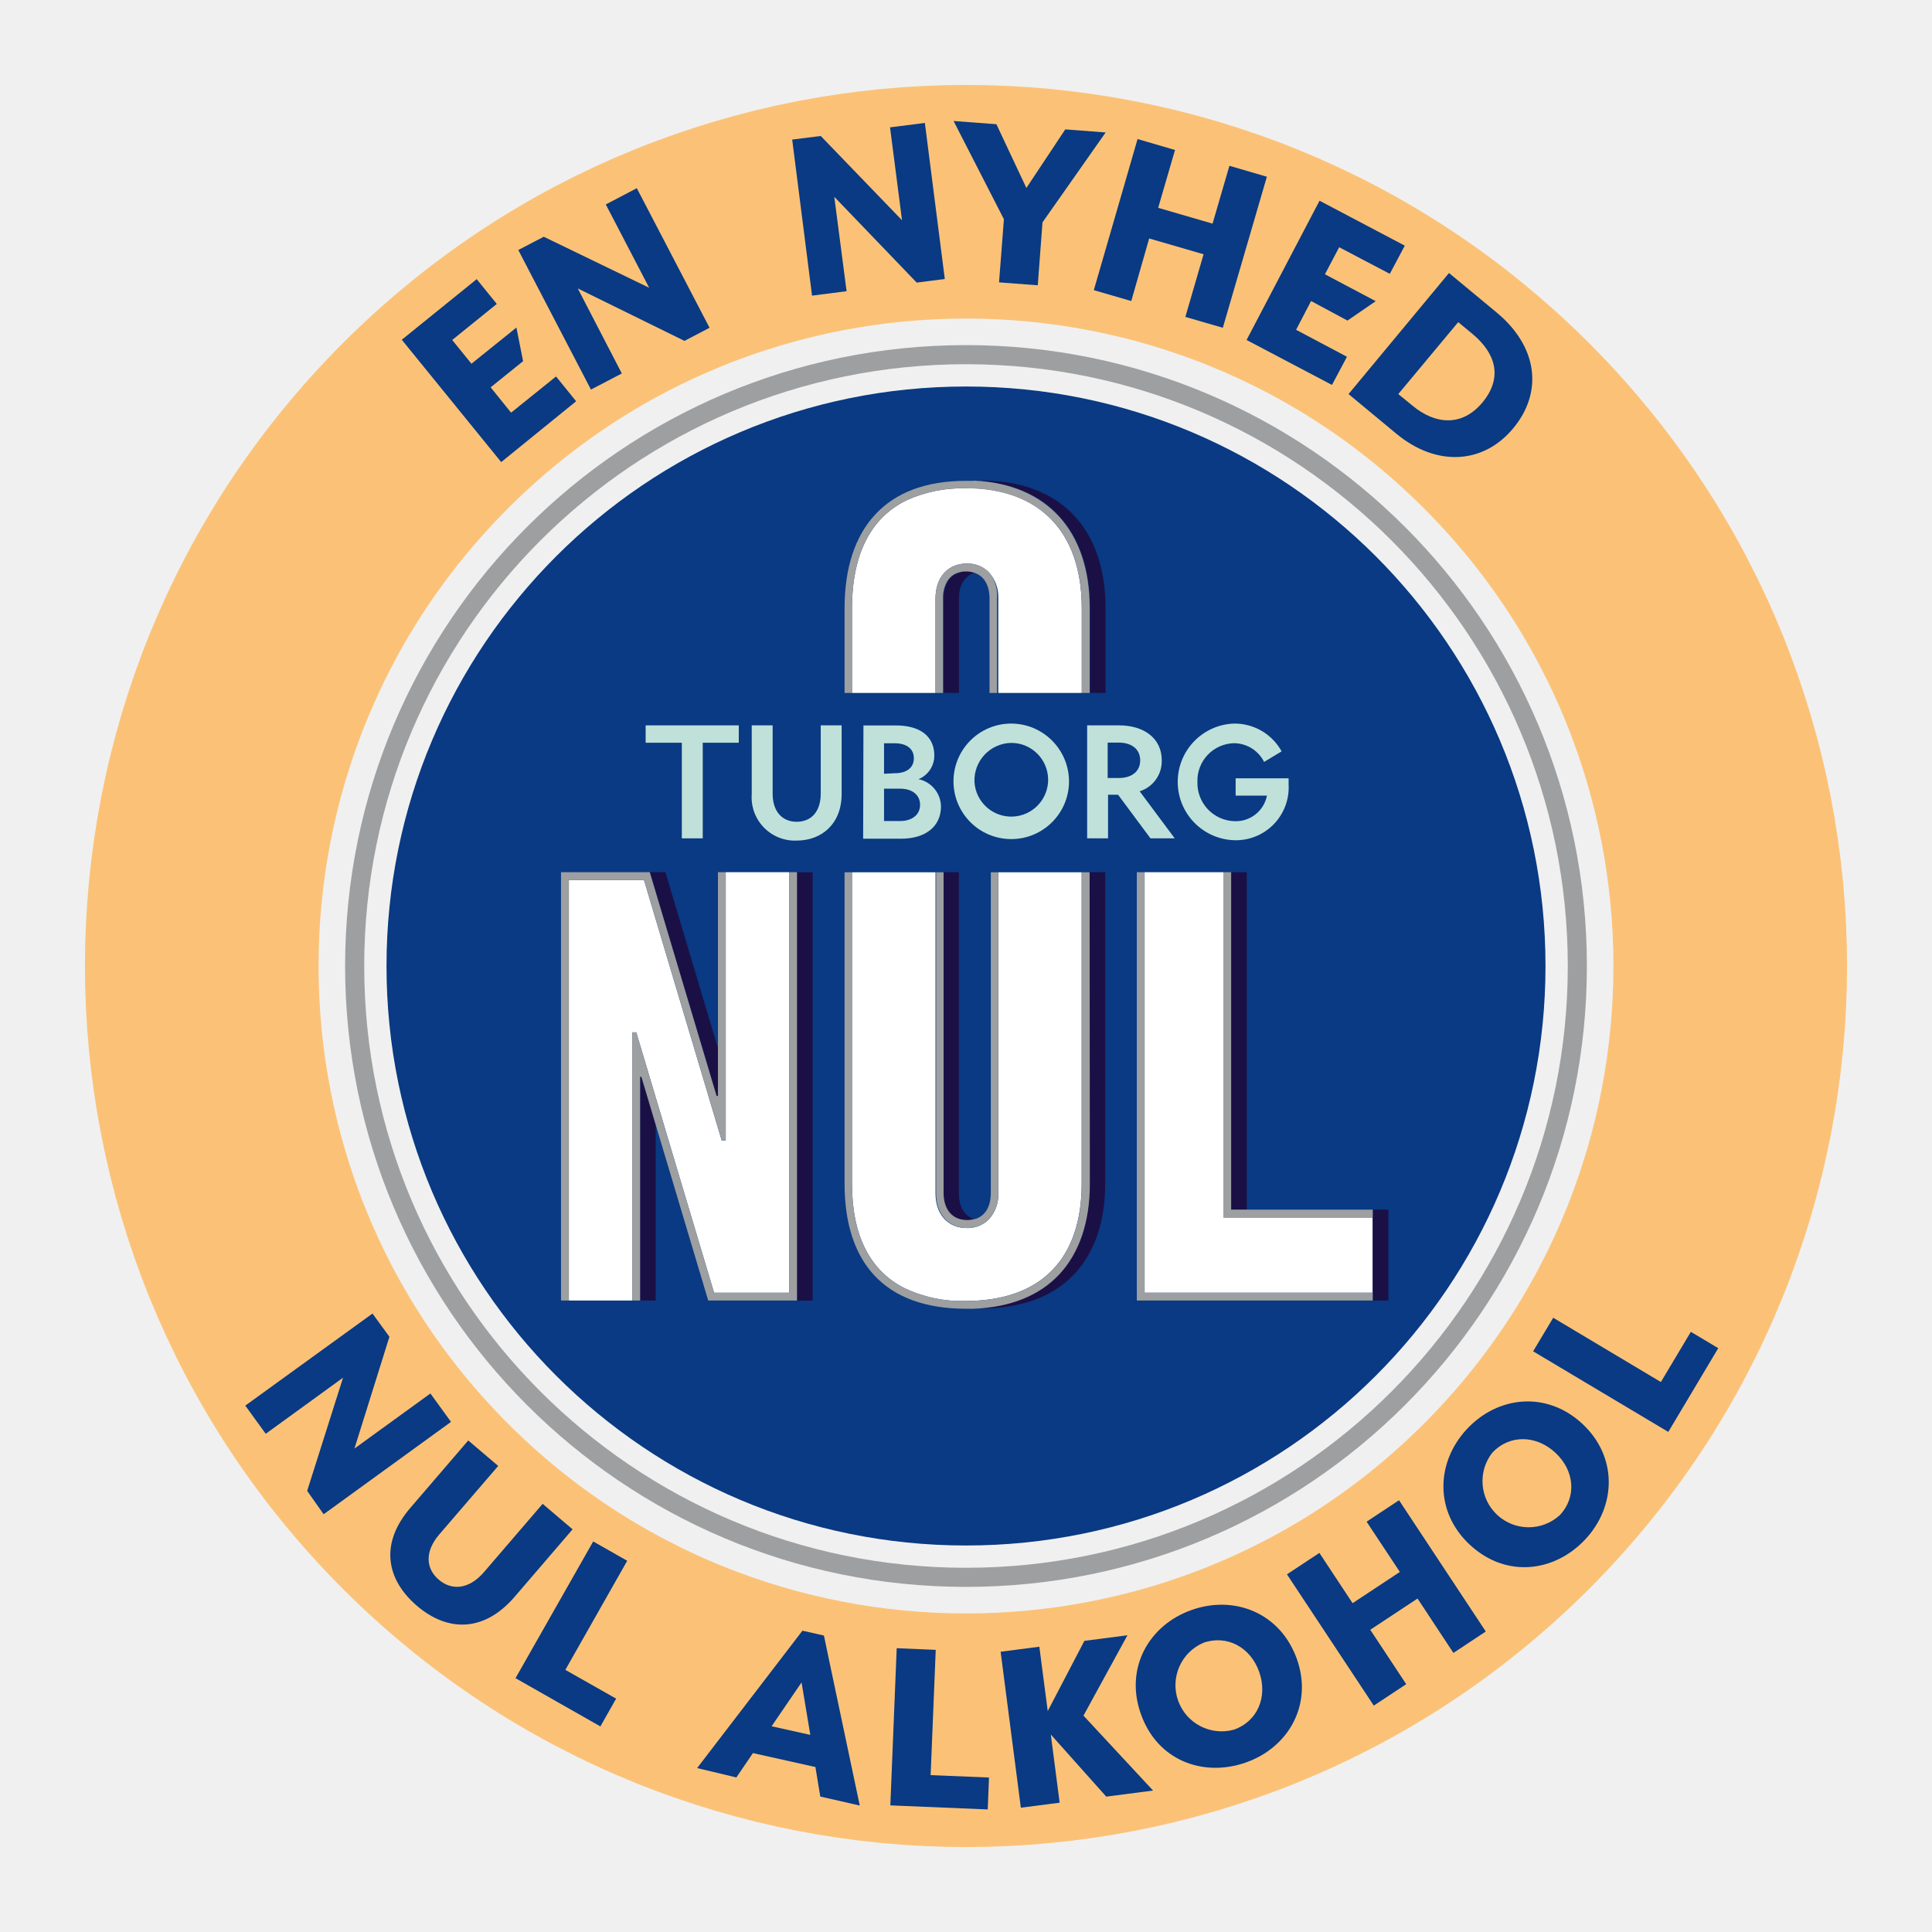
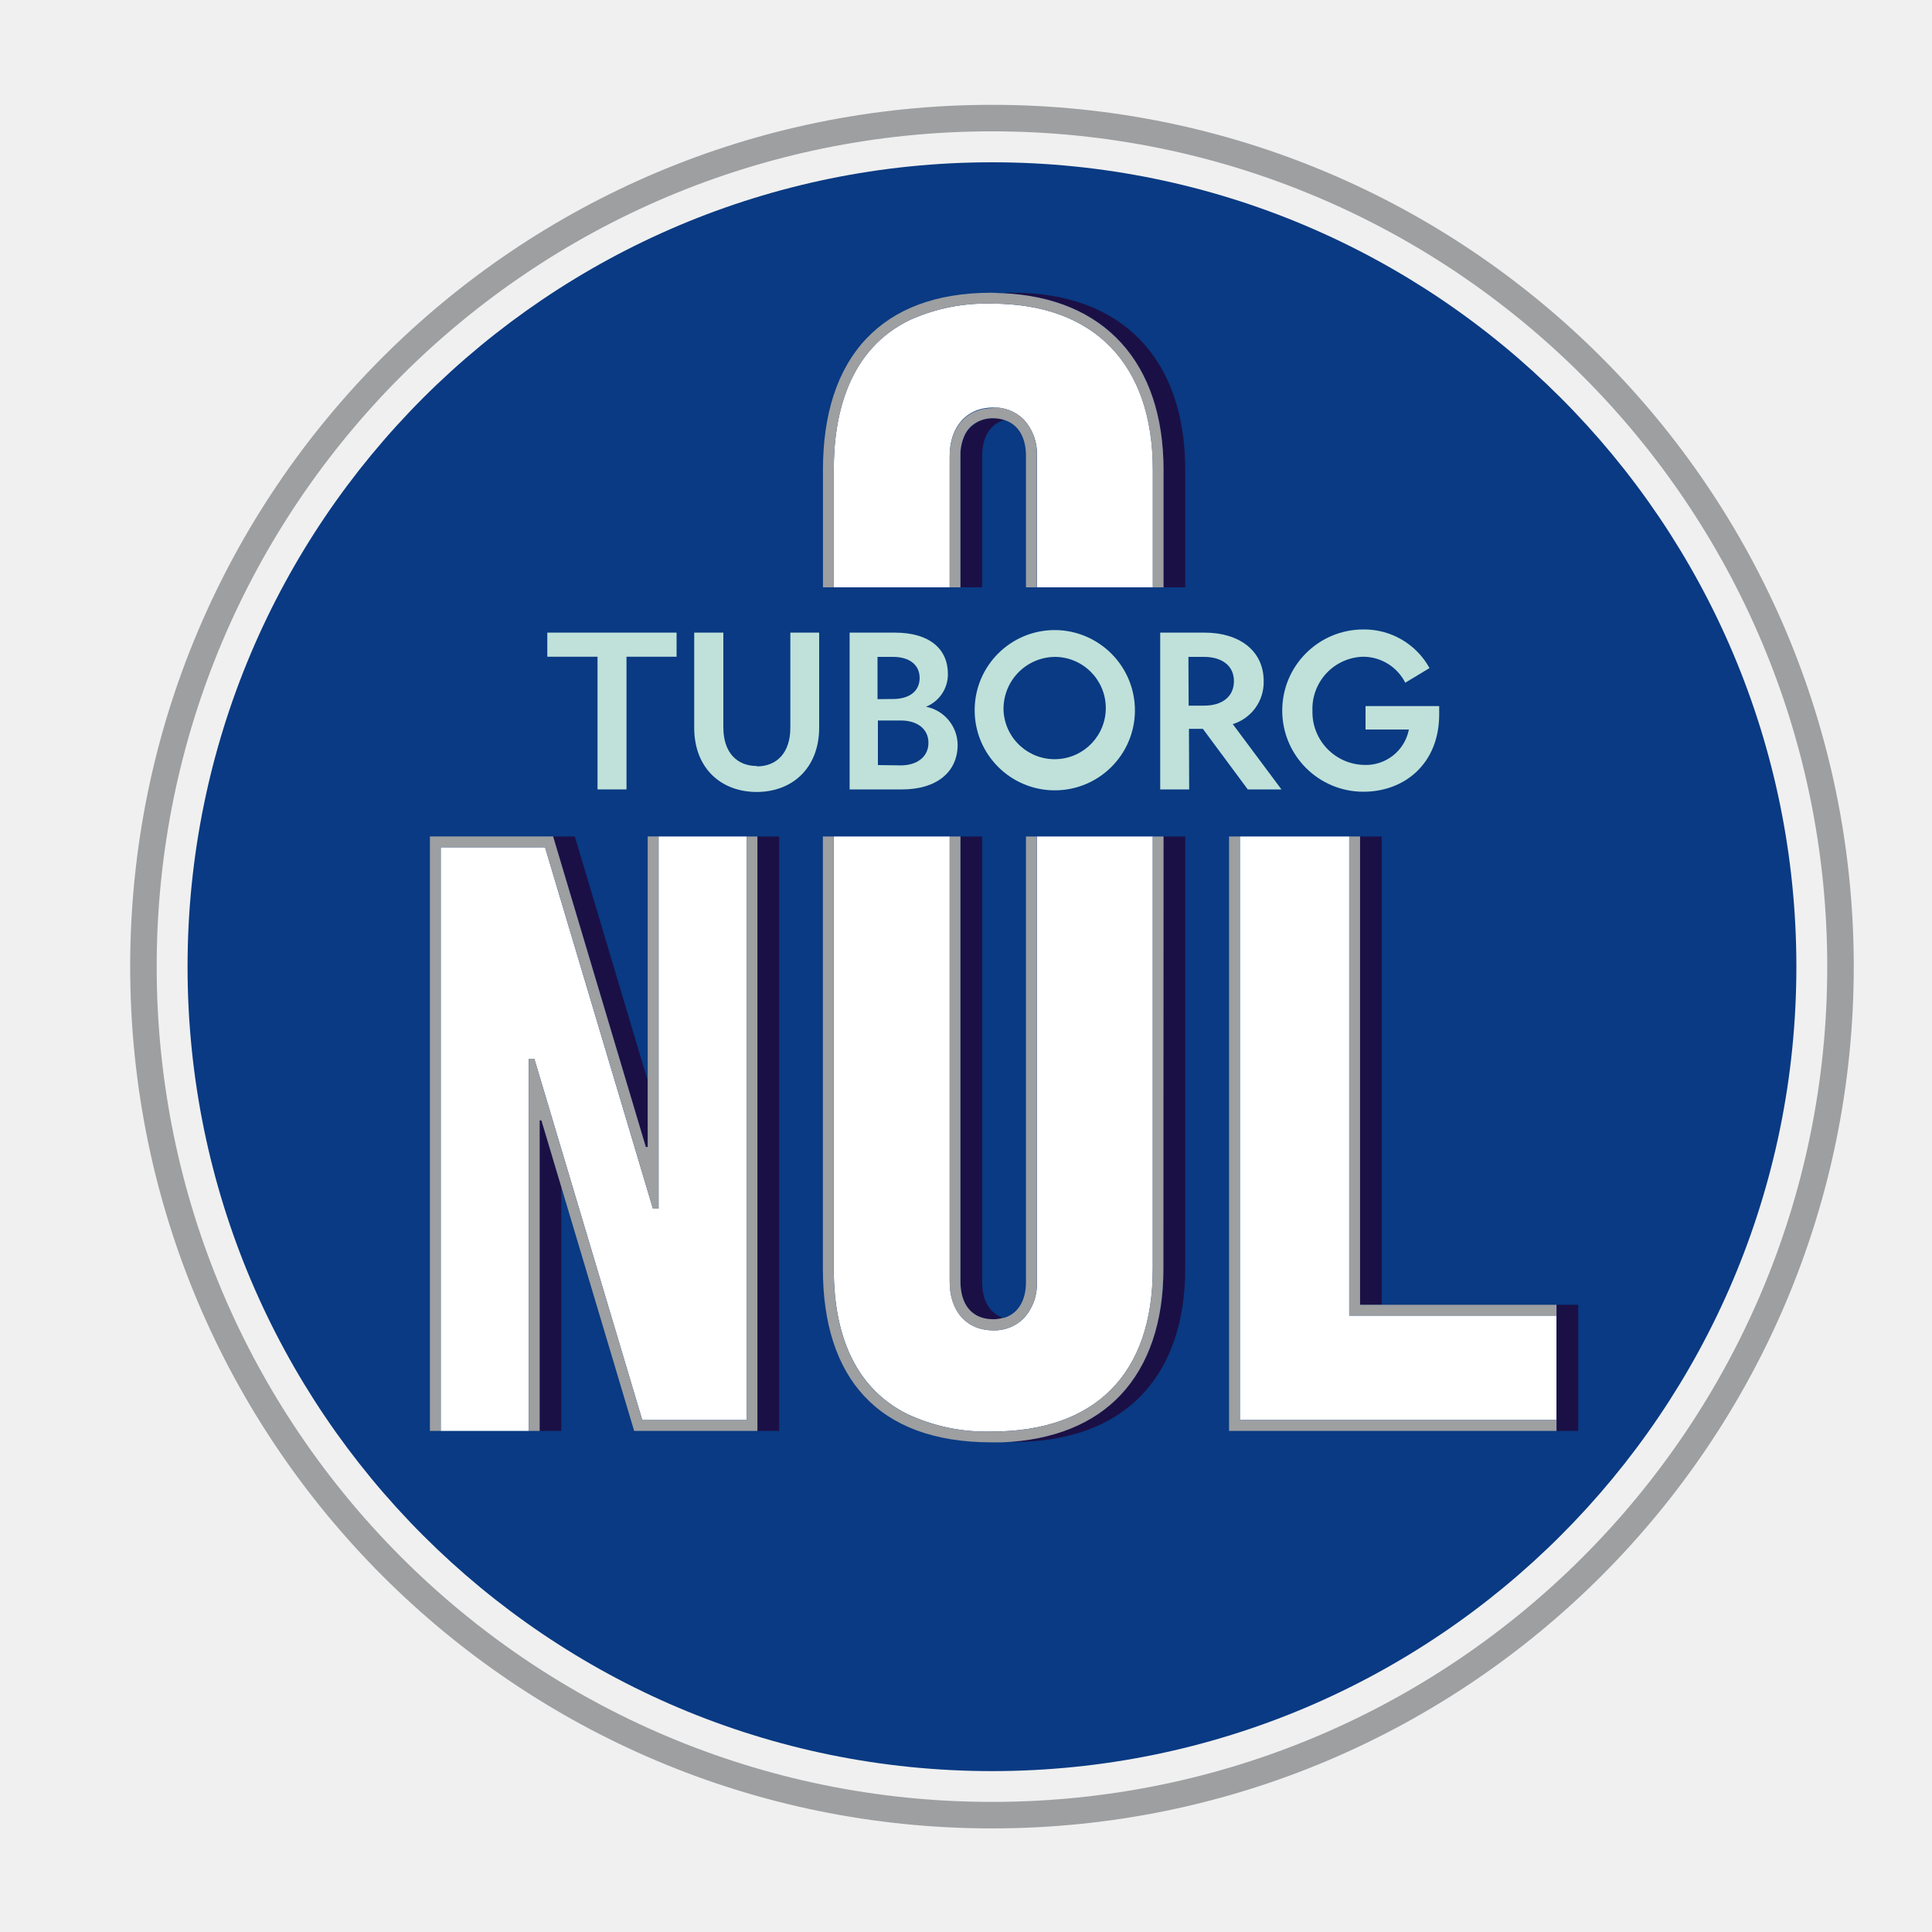
- <svg xmlns="http://www.w3.org/2000/svg" viewBox="0 0 257.88 257.88">
+ <svg xmlns="http://www.w3.org/2000/svg" viewBox="0 0 250 250">
  <defs>
-     <style>.cls-1{fill:#093a83;}.cls-2,.cls-3{fill:none;stroke-miterlimit:10;}.cls-2{stroke:#9d9fa1;stroke-width:2.55px;}.cls-3{stroke:#fbc277;stroke-width:31.18px;}.cls-4{fill:#fff;}.cls-5{fill:#1b1045;}.cls-6{fill:#9d9fa1;}.cls-7{fill:#bfe1da;}</style>
+     <style>.cls-1,.cls-4{fill:none;}.cls-2{clip-path:url(#clip-path);}.cls-3{fill:#093a83;}.cls-4{stroke:#9d9fa1;stroke-miterlimit:10;stroke-width:3.43px;}.cls-5{fill:#fff;}.cls-6{fill:#1b1045;}.cls-7{fill:#9d9fa1;}.cls-8{fill:#bfe1da;}</style>
+     <clipPath id="clip-path">
+       <rect class="cls-1" x="-45.14" y="-48.42" width="347" height="347" />
+     </clipPath>
  </defs>
-   <g id="nul_alko" data-name="nul alko">
-     <circle class="cls-1" cx="128.94" cy="128.94" r="77.35" />
-     <circle class="cls-2" cx="128.94" cy="128.94" r="81.6" />
-     <circle class="cls-3" cx="128.94" cy="128.94" r="102.01" transform="translate(-53.41 128.94) rotate(-45)" />
-   </g>
-   <g id="Layer_3" data-name="Layer 3">
-     <polygon class="cls-4" points="152.78 116.42 152.78 172.55 183.23 172.55 183.23 162.51 163.29 162.51 163.29 116.42 152.78 116.42" />
-     <path class="cls-4" d="M128.9,65.18a17.92,17.92,0,0,0-7.84,1.57c-5.88,2.82-7.34,9-7.34,14.4V92.49h11.15V79.89c0-2.83,1.64-4.67,4.19-4.67a4,4,0,0,1,2.9,1.14,4.86,4.86,0,0,1,1.29,3.53v12.6h11.14V81.15c0-10.15-5.64-16-15.49-16" />
-     <path class="cls-4" d="M113.72,116.43V158c0,6.91,2.4,11.61,7,13.94a17.86,17.86,0,0,0,8.17,1.71c10,0,15.49-5.56,15.49-15.65V116.43H133.25v42.83a4.86,4.86,0,0,1-1.29,3.53,4,4,0,0,1-2.9,1.13c-2.55,0-4.19-1.83-4.19-4.66V116.43Z" />
-     <polygon class="cls-4" points="96.87 116.42 96.87 152.22 96.33 152.22 85.96 117.47 75.93 117.47 75.93 173.59 84.39 173.59 84.39 137.8 84.93 137.8 95.31 172.55 105.34 172.55 105.34 116.42 96.87 116.42" />
-     <rect class="cls-5" x="164.33" y="116.42" width="2.09" height="45.04" />
-     <polygon class="cls-5" points="183.23 161.46 183.23 161.46 183.23 161.46 183.23 173.59 185.32 173.59 185.32 161.46 183.23 161.46" />
-     <path class="cls-5" d="M127.42,76.68a2.69,2.69,0,0,0-1,1.09,4.46,4.46,0,0,0-.46,2.12v12.6H128V79.89c0-1.79.74-3,2.11-3.46a3.44,3.44,0,0,0-1-.16,3.21,3.21,0,0,0-1.64.41" />
-     <path class="cls-5" d="M131,64.14c-.36,0-.7,0-1,0,9.89.42,15.49,6.78,15.49,17V92.49h2.08V81.15c0-10.55-6-17-16.53-17" />
-     <path class="cls-5" d="M129.06,162.88a3.42,3.42,0,0,0,.93-.13l.11,0c-1.37-.42-2.11-1.67-2.11-3.46V116.42h-2.08v42.84c0,2.2,1.1,3.62,3.15,3.62" />
-     <path class="cls-5" d="M145.44,116.42h0V158c0,5-1.38,9.21-4.14,12.13-2.58,2.72-6.38,4.33-11.38,4.52.35,0,.7,0,1.07,0,11,0,16.53-6.61,16.53-16.69V116.42Z" />
-     <polygon class="cls-5" points="95.83 146.29 95.83 139.89 88.82 116.42 86.73 116.42 95.65 146.29 95.83 146.29" />
-     <polygon class="cls-5" points="85.44 143.73 85.44 173.59 87.52 173.59 87.52 150.12 85.61 143.73 85.44 143.73" />
-     <rect class="cls-5" x="106.38" y="116.43" width="2.09" height="57.17" />
-     <polygon class="cls-6" points="164.33 161.46 164.33 116.42 163.29 116.42 163.29 162.51 183.23 162.51 183.23 161.46 164.33 161.46" />
-     <polygon class="cls-6" points="152.78 172.55 152.78 116.42 151.74 116.42 151.74 173.59 183.23 173.59 183.23 172.55 152.78 172.55" />
-     <path class="cls-6" d="M129.94,64.18c-.34,0-.68,0-1,0-5.43,0-9.36,1.6-12,4.37-2.87,3-4.21,7.39-4.21,12.64V92.49h1V81.15c0-5.41,1.46-11.58,7.34-14.4a17.92,17.92,0,0,1,7.84-1.57c9.85,0,15.49,5.82,15.49,16V92.49h1.05V81.15c0-10.19-5.6-16.55-15.5-17" />
-     <path class="cls-6" d="M129.06,75.22c-2.55,0-4.19,1.84-4.19,4.67v12.6h1V79.89a4.46,4.46,0,0,1,.46-2.12,2.76,2.76,0,0,1,1-1.09,3.24,3.24,0,0,1,1.64-.41,3.44,3.44,0,0,1,1,.16c1.37.41,2.11,1.67,2.11,3.46v12.6h1V79.89A4.86,4.86,0,0,0,132,76.36a4,4,0,0,0-2.9-1.14" />
-     <path class="cls-6" d="M145.44,116.43h-1.05V158c0,10.09-5.5,15.65-15.49,15.65a17.86,17.86,0,0,1-8.17-1.71c-4.61-2.33-7-7-7-13.94V116.43h-1V158c0,10.39,5.2,16.69,16.22,16.69.35,0,.67,0,1,0h0c5-.19,8.8-1.8,11.38-4.52,2.76-2.92,4.14-7.09,4.14-12.13Z" />
-     <path class="cls-6" d="M129.06,163.92a4,4,0,0,0,2.9-1.13,4.86,4.86,0,0,0,1.29-3.53V116.43h-1v42.83c0,1.79-.74,3.05-2.11,3.46l-.11,0a3.42,3.42,0,0,1-.93.13c-2,0-3.15-1.42-3.15-3.62V116.43h-1v42.83c0,2.83,1.64,4.66,4.19,4.66" />
-     <polygon class="cls-6" points="96.33 152.22 96.87 152.22 96.87 116.42 95.83 116.42 95.83 116.42 95.83 146.29 95.83 146.29 95.65 146.29 86.73 116.42 74.88 116.42 74.88 173.59 75.93 173.59 75.93 117.47 85.96 117.47 96.33 152.22" />
-     <polygon class="cls-6" points="105.34 116.42 105.34 172.55 95.31 172.55 84.93 137.8 84.39 137.8 84.39 173.59 85.44 173.59 85.44 143.73 85.61 143.73 94.53 173.59 106.38 173.59 106.38 116.42 105.34 116.42" />
-     <polygon class="cls-7" points="93.8 99.14 93.8 111.9 91.01 111.9 91.01 99.14 86.18 99.14 86.18 96.82 98.61 96.82 98.61 99.14 93.8 99.14" />
-     <path class="cls-7" d="M106.33,109.69c1.92,0,3.22-1.32,3.22-3.76V96.82h2.79V106c0,3.93-2.63,6.2-6,6.2a5.78,5.78,0,0,1-6-6.2V96.82h2.79v9.11c0,2.44,1.32,3.76,3.22,3.76" />
-     <path class="cls-7" d="M115.25,96.83h4.33c3.37,0,5.13,1.56,5.13,4A3.38,3.38,0,0,1,122.6,104a3.78,3.78,0,0,1,3,3.65c0,2.67-2.07,4.3-5.33,4.3h-5.06Zm4.17,6.38c1.57,0,2.56-.71,2.56-2s-1-2-2.56-2H118v4.07Zm.72,6.38c1.59,0,2.67-.83,2.67-2.17s-1.08-2.15-2.67-2.15H118v4.32Z" />
-     <path class="cls-7" d="M142.69,104.36a7.71,7.71,0,1,1-7.7-7.78,7.74,7.74,0,0,1,7.7,7.78m-12.62,0a4.92,4.92,0,1,0,4.92-5.2,5,5,0,0,0-4.92,5.2" />
-     <path class="cls-7" d="M147.9,111.9h-2.79V96.82h4.26c3.32,0,5.7,1.72,5.7,4.67a4.21,4.21,0,0,1-2.95,4.13l4.68,6.28h-3.24l-4.32-5.82H147.9Zm-.05-8.05h1.47c1.71,0,2.87-.85,2.87-2.36s-1.16-2.37-2.87-2.37h-1.47Z" />
-     <path class="cls-7" d="M172,103.89c0,.27,0,.53,0,.8a7.05,7.05,0,0,1-7.29,7.46,7.79,7.79,0,0,1,0-15.57,7.17,7.17,0,0,1,6.36,3.71l-2.34,1.41a4.53,4.53,0,0,0-4-2.5,5,5,0,0,0-4.9,5.16,5.09,5.09,0,0,0,4.94,5.25,4.23,4.23,0,0,0,4.34-3.41h-4.18v-2.31Z" />
-   </g>
-   <g id="outline">
-     <path class="cls-1" d="M53.63,45.35l10-8.09,2.68,3.31-5.95,4.81,2.57,3.17,6-4.83.89,4.49L65.49,51.7l2.73,3.38,6-4.83,2.68,3.31-10,8.12Z" />
-     <path class="cls-1" d="M69.18,33.37l3.4-1.77,14.07,6.81L80.86,27.29,85,25.12l9.71,18.63L91.36,45.5l-14.24-7L83,49.85,78.88,52Z" />
-     <path class="cls-1" d="M105.74,18.63l3.81-.48L120.4,29.4,118.8,17l4.65-.59,2.66,20.83-3.75.48-11-11.45L113,38.87l-4.61.59Z" />
-     <path class="cls-1" d="M134,29.26l-6.72-13.11,5.72.43,4,8.51,5.19-7.82,5.39.41-8.43,12-.63,8.4-5.17-.39Z" />
-     <path class="cls-1" d="M151.84,18.56l5,1.46-2.25,7.72,7.26,2.11,2.25-7.72,5,1.46-5.88,20.16-5-1.45,2.43-8.36-7.26-2.11L151,40.18l-5-1.45Z" />
-     <path class="cls-1" d="M176.13,26.79l11.38,6-2,3.76L178.75,33l-1.9,3.61,6.78,3.59-3.77,2.59L175,40.18l-2,3.84,6.79,3.6-2,3.76-11.4-6Z" />
-     <path class="cls-1" d="M193.41,36.44l6.38,5.29c5.42,4.5,6.24,10.56,2.2,15.43s-10.32,5.12-15.61.73L180,52.6Zm-4.84,17.73c2.93,2.44,6.55,2.87,9.31-.46s1.75-6.58-1.34-9.14L194.64,43l-8,9.6Z" />
-     <path class="cls-1" d="M49.72,175.33l2.26,3.1-4.67,14.92L57.45,186l2.75,3.79-17,12.33L41,199l4.79-15.11-10.32,7.49-2.73-3.76Z" />
-     <path class="cls-1" d="M54.77,201.27l7.73-9,4,3.4-7.89,9.17c-1.93,2.26-1.78,4.52-.06,6s4,1.34,6-.94l7.88-9.17,4,3.4-7.73,9c-4.13,4.8-9,4.68-13.06,1.2S50.64,206.07,54.77,201.27Z" />
-     <path class="cls-1" d="M79.18,205.75l4.54,2.58-8.26,14.56,6.78,3.84-2.1,3.71L68.81,224Z" />
-     <path class="cls-1" d="M108.84,235.86,100.5,234l-2.21,3.25L93.05,236l14.06-18.34,2.87.65.51,2.46L114.76,241l-5.27-1.2Zm-.68-4.29-1.17-7-4,5.85Z" />
-     <path class="cls-1" d="M119.69,220l5.21.22-.68,16.72,7.79.32-.17,4.26-13-.54Z" />
-     <path class="cls-1" d="M133.56,220.47l5.17-.67,1.12,8.59,4.89-9.37,5.75-.75L144.62,229l9.29,10-6.25.81-7.4-8.29,1.18,9.1-5.18.67Z" />
-     <path class="cls-1" d="M152.26,228.72c-2.15-6.11,1.12-11.84,6.84-13.84s11.82.44,14,6.55-1.13,11.84-6.82,13.83S154.44,235,152.26,228.72Zm15.82-5.54c-1.16-3.32-4.3-5-7.44-3.91a6.16,6.16,0,0,0,4.07,11.6C167.85,229.77,169.24,226.49,168.08,223.18Z" />
-     <path class="cls-1" d="M171.78,210.14l4.33-2.86,4.43,6.71,6.31-4.17-4.44-6.71,4.33-2.86,11.58,17.52L194,220.63l-4.79-7.26-6.31,4.17,4.8,7.26-4.33,2.86Z" />
-     <path class="cls-1" d="M196.21,206.21c-4.76-4.41-4.55-11-.43-15.44s10.65-5.15,15.41-.74,4.54,11,.44,15.41S201.05,210.69,196.21,206.21ZM207.6,193.9c-2.58-2.39-6.14-2.42-8.41,0a6.16,6.16,0,0,0,9,8.35C210.48,199.84,210.18,196.28,207.6,193.9Z" />
-     <path class="cls-1" d="M204.64,180.37l2.68-4.48,14.37,8.58,4-6.7,3.66,2.18-6.67,11.18Z" />
+   <g id="_2_mennesker" data-name="2 mennesker">
+     <g class="cls-2">
+       <g class="cls-2">
+         <path class="cls-3" d="M232.45,125.08A104.09,104.09,0,1,1,128.36,21,104.08,104.08,0,0,1,232.45,125.08" />
+         <circle class="cls-4" cx="128.36" cy="125.08" r="109.8" />
+       </g>
+       <polygon class="cls-5" points="160.44 108.24 160.44 183.75 201.41 183.75 201.41 170.24 174.59 170.24 174.59 108.24 160.44 108.24" />
+       <g class="cls-2">
+         <path class="cls-5" d="M128.31,39.29a24.11,24.11,0,0,0-10.55,2.1c-7.91,3.8-9.87,12.11-9.87,19.38V76h15v-17c0-3.81,2.21-6.27,5.64-6.27a5.37,5.37,0,0,1,3.91,1.53,6.54,6.54,0,0,1,1.74,4.74V76h15V60.77c0-13.65-7.6-21.48-20.85-21.48" />
+         <path class="cls-5" d="M107.89,108.24v55.94c0,9.3,3.23,15.62,9.43,18.76a24.14,24.14,0,0,0,11,2.3c13.44,0,20.85-7.48,20.85-21.06V108.24h-15v57.63a6.52,6.52,0,0,1-1.73,4.75,5.37,5.37,0,0,1-3.91,1.53c-3.42,0-5.64-2.46-5.64-6.28V108.24Z" />
+         <polygon class="cls-5" points="85.22 108.24 85.22 156.4 84.49 156.4 70.53 109.64 57.03 109.64 57.03 185.16 68.42 185.16 68.42 137 69.14 137 83.11 183.75 96.61 183.75 96.61 108.24 85.22 108.24" />
+         <rect class="cls-6" x="175.99" y="108.24" width="2.81" height="60.6" />
+         <polygon class="cls-6" points="201.42 168.84 201.42 168.84 201.42 168.84 201.42 185.16 204.22 185.16 204.22 168.84 201.42 168.84" />
+         <path class="cls-6" d="M126.32,54.76a3.59,3.59,0,0,0-1.42,1.47,6,6,0,0,0-.62,2.85V76h2.81v-17c0-2.41,1-4.1,2.84-4.66a4.79,4.79,0,0,0-1.41-.22,4.35,4.35,0,0,0-2.2.56" />
+         <path class="cls-6" d="M131.12,37.88c-.49,0-.94,0-1.4.06,13.31.57,20.84,9.12,20.84,22.83V76h2.81V60.77c0-14.2-8.06-22.89-22.25-22.89" />
+         <path class="cls-6" d="M128.52,170.75a4.56,4.56,0,0,0,1.26-.18l.15,0c-1.85-.56-2.84-2.25-2.84-4.66V108.24h-2.8v57.63c0,3,1.48,4.88,4.23,4.88" />
+         <path class="cls-6" d="M150.56,108.24h0v55.94c0,6.78-1.86,12.39-5.56,16.31-3.48,3.68-8.6,5.83-15.32,6.1.48,0,.94,0,1.44,0,14.83,0,22.25-8.9,22.25-22.46V108.24Z" />
+         <polygon class="cls-6" points="83.81 148.42 83.81 139.81 74.38 108.24 71.57 108.24 83.57 148.42 83.81 148.42" />
+         <polygon class="cls-6" points="69.83 144.98 69.83 185.16 72.63 185.16 72.63 153.58 70.06 144.98 69.83 144.98" />
+         <rect class="cls-6" x="98.01" y="108.24" width="2.81" height="76.92" />
+         <polygon class="cls-7" points="175.99 168.84 175.99 108.24 174.59 108.24 174.59 170.24 201.41 170.24 201.41 168.84 175.99 168.84" />
+         <polygon class="cls-7" points="160.44 183.75 160.44 108.24 159.04 108.24 159.04 185.16 201.41 185.16 201.41 183.75 160.44 183.75" />
+         <path class="cls-7" d="M129.72,37.94c-.47,0-.93-.06-1.41-.06-7.31,0-12.6,2.16-16.15,5.88-3.87,4.05-5.67,9.94-5.67,17V76h1.4V60.77c0-7.27,2-15.58,9.88-19.38a24,24,0,0,1,10.54-2.1c13.25,0,20.85,7.83,20.85,21.48V76h1.4V60.77c0-13.72-7.53-22.26-20.84-22.83" />
+         <path class="cls-7" d="M128.52,52.8c-3.42,0-5.64,2.46-5.64,6.28V76h1.4v-17a6,6,0,0,1,.62-2.85,3.66,3.66,0,0,1,1.42-1.47,4.35,4.35,0,0,1,2.2-.56,4.79,4.79,0,0,1,1.41.22c1.84.56,2.83,2.25,2.83,4.66V76h1.4v-17a6.51,6.51,0,0,0-1.73-4.75,5.37,5.37,0,0,0-3.91-1.53" />
+         <path class="cls-7" d="M150.56,108.24h-1.4v55.94c0,13.58-7.41,21.06-20.85,21.06a24.14,24.14,0,0,1-11-2.3c-6.2-3.14-9.43-9.46-9.43-18.76V108.24h-1.4v55.94c0,14,7,22.46,21.82,22.46.47,0,.91,0,1.36,0h0c6.72-.27,11.84-2.43,15.32-6.1,3.7-3.92,5.56-9.53,5.56-16.31Z" />
+         <path class="cls-7" d="M128.52,172.15a5.37,5.37,0,0,0,3.91-1.53,6.52,6.52,0,0,0,1.73-4.75V108.24h-1.4v57.63c0,2.41-1,4.1-2.83,4.66l-.15,0a4.56,4.56,0,0,1-1.26.18c-2.75,0-4.24-1.91-4.24-4.88V108.24h-1.4v57.63c0,3.82,2.22,6.28,5.64,6.28" />
+         <polygon class="cls-7" points="84.49 156.4 85.22 156.4 85.22 108.23 83.81 108.23 83.81 108.23 83.81 148.42 83.81 148.42 83.57 148.42 71.57 108.23 55.63 108.23 55.63 185.16 57.03 185.16 57.03 109.64 70.53 109.64 84.49 156.4" />
+         <polygon class="cls-7" points="96.61 108.24 96.61 183.75 83.11 183.75 69.14 137 68.42 137 68.42 185.16 69.83 185.16 69.83 144.98 70.06 144.98 82.06 185.16 98.01 185.16 98.01 108.24 96.61 108.24" />
+         <polygon class="cls-8" points="81.07 84.98 81.07 102.15 77.32 102.15 77.32 84.98 70.82 84.98 70.82 81.86 87.55 81.86 87.55 84.98 81.07 84.98" />
+         <path class="cls-8" d="M97.94,99.17c2.58,0,4.33-1.77,4.33-5V81.86H106V94.15c0,5.28-3.53,8.33-8.08,8.33s-8.09-3-8.09-8.33V81.86H93.6V94.12c0,3.28,1.78,5,4.34,5" />
+         <path class="cls-8" d="M109.94,81.86h5.83c4.53,0,6.89,2.12,6.89,5.37a4.53,4.53,0,0,1-2.83,4.22,5.08,5.08,0,0,1,4.09,4.92c0,3.58-2.79,5.78-7.17,5.78h-6.81Zm5.61,8.59c2.11,0,3.45-1,3.45-2.72S117.66,85,115.55,85h-2v5.47Zm1,8.59c2.14,0,3.59-1.12,3.59-2.92s-1.45-2.89-3.59-2.89H113.6V99Z" />
+         <path class="cls-8" d="M146.86,92A10.37,10.37,0,1,1,136.5,81.53,10.41,10.41,0,0,1,146.86,92m-17,0a6.62,6.62,0,1,0,6.61-7,6.72,6.72,0,0,0-6.61,7" />
+         <path class="cls-8" d="M153.88,102.15h-3.75V81.86h5.72c4.48,0,7.67,2.31,7.67,6.28a5.67,5.67,0,0,1-4,5.56l6.3,8.45h-4.36l-5.81-7.84h-1.8Zm-.07-10.84h2c2.31,0,3.86-1.14,3.86-3.17S158.09,85,155.78,85h-2Z" />
+         <path class="cls-8" d="M186.23,91.37c0,.36,0,.72,0,1.08,0,6.34-4.45,10-9.81,10a10.48,10.48,0,0,1,0-21,9.65,9.65,0,0,1,8.56,5l-3.14,1.89a6.13,6.13,0,0,0-5.42-3.36,6.74,6.74,0,0,0-6.59,7,6.84,6.84,0,0,0,6.65,7,5.67,5.67,0,0,0,5.83-4.58h-5.61V91.37Z" />
+       </g>
+     </g>
  </g>
</svg>
